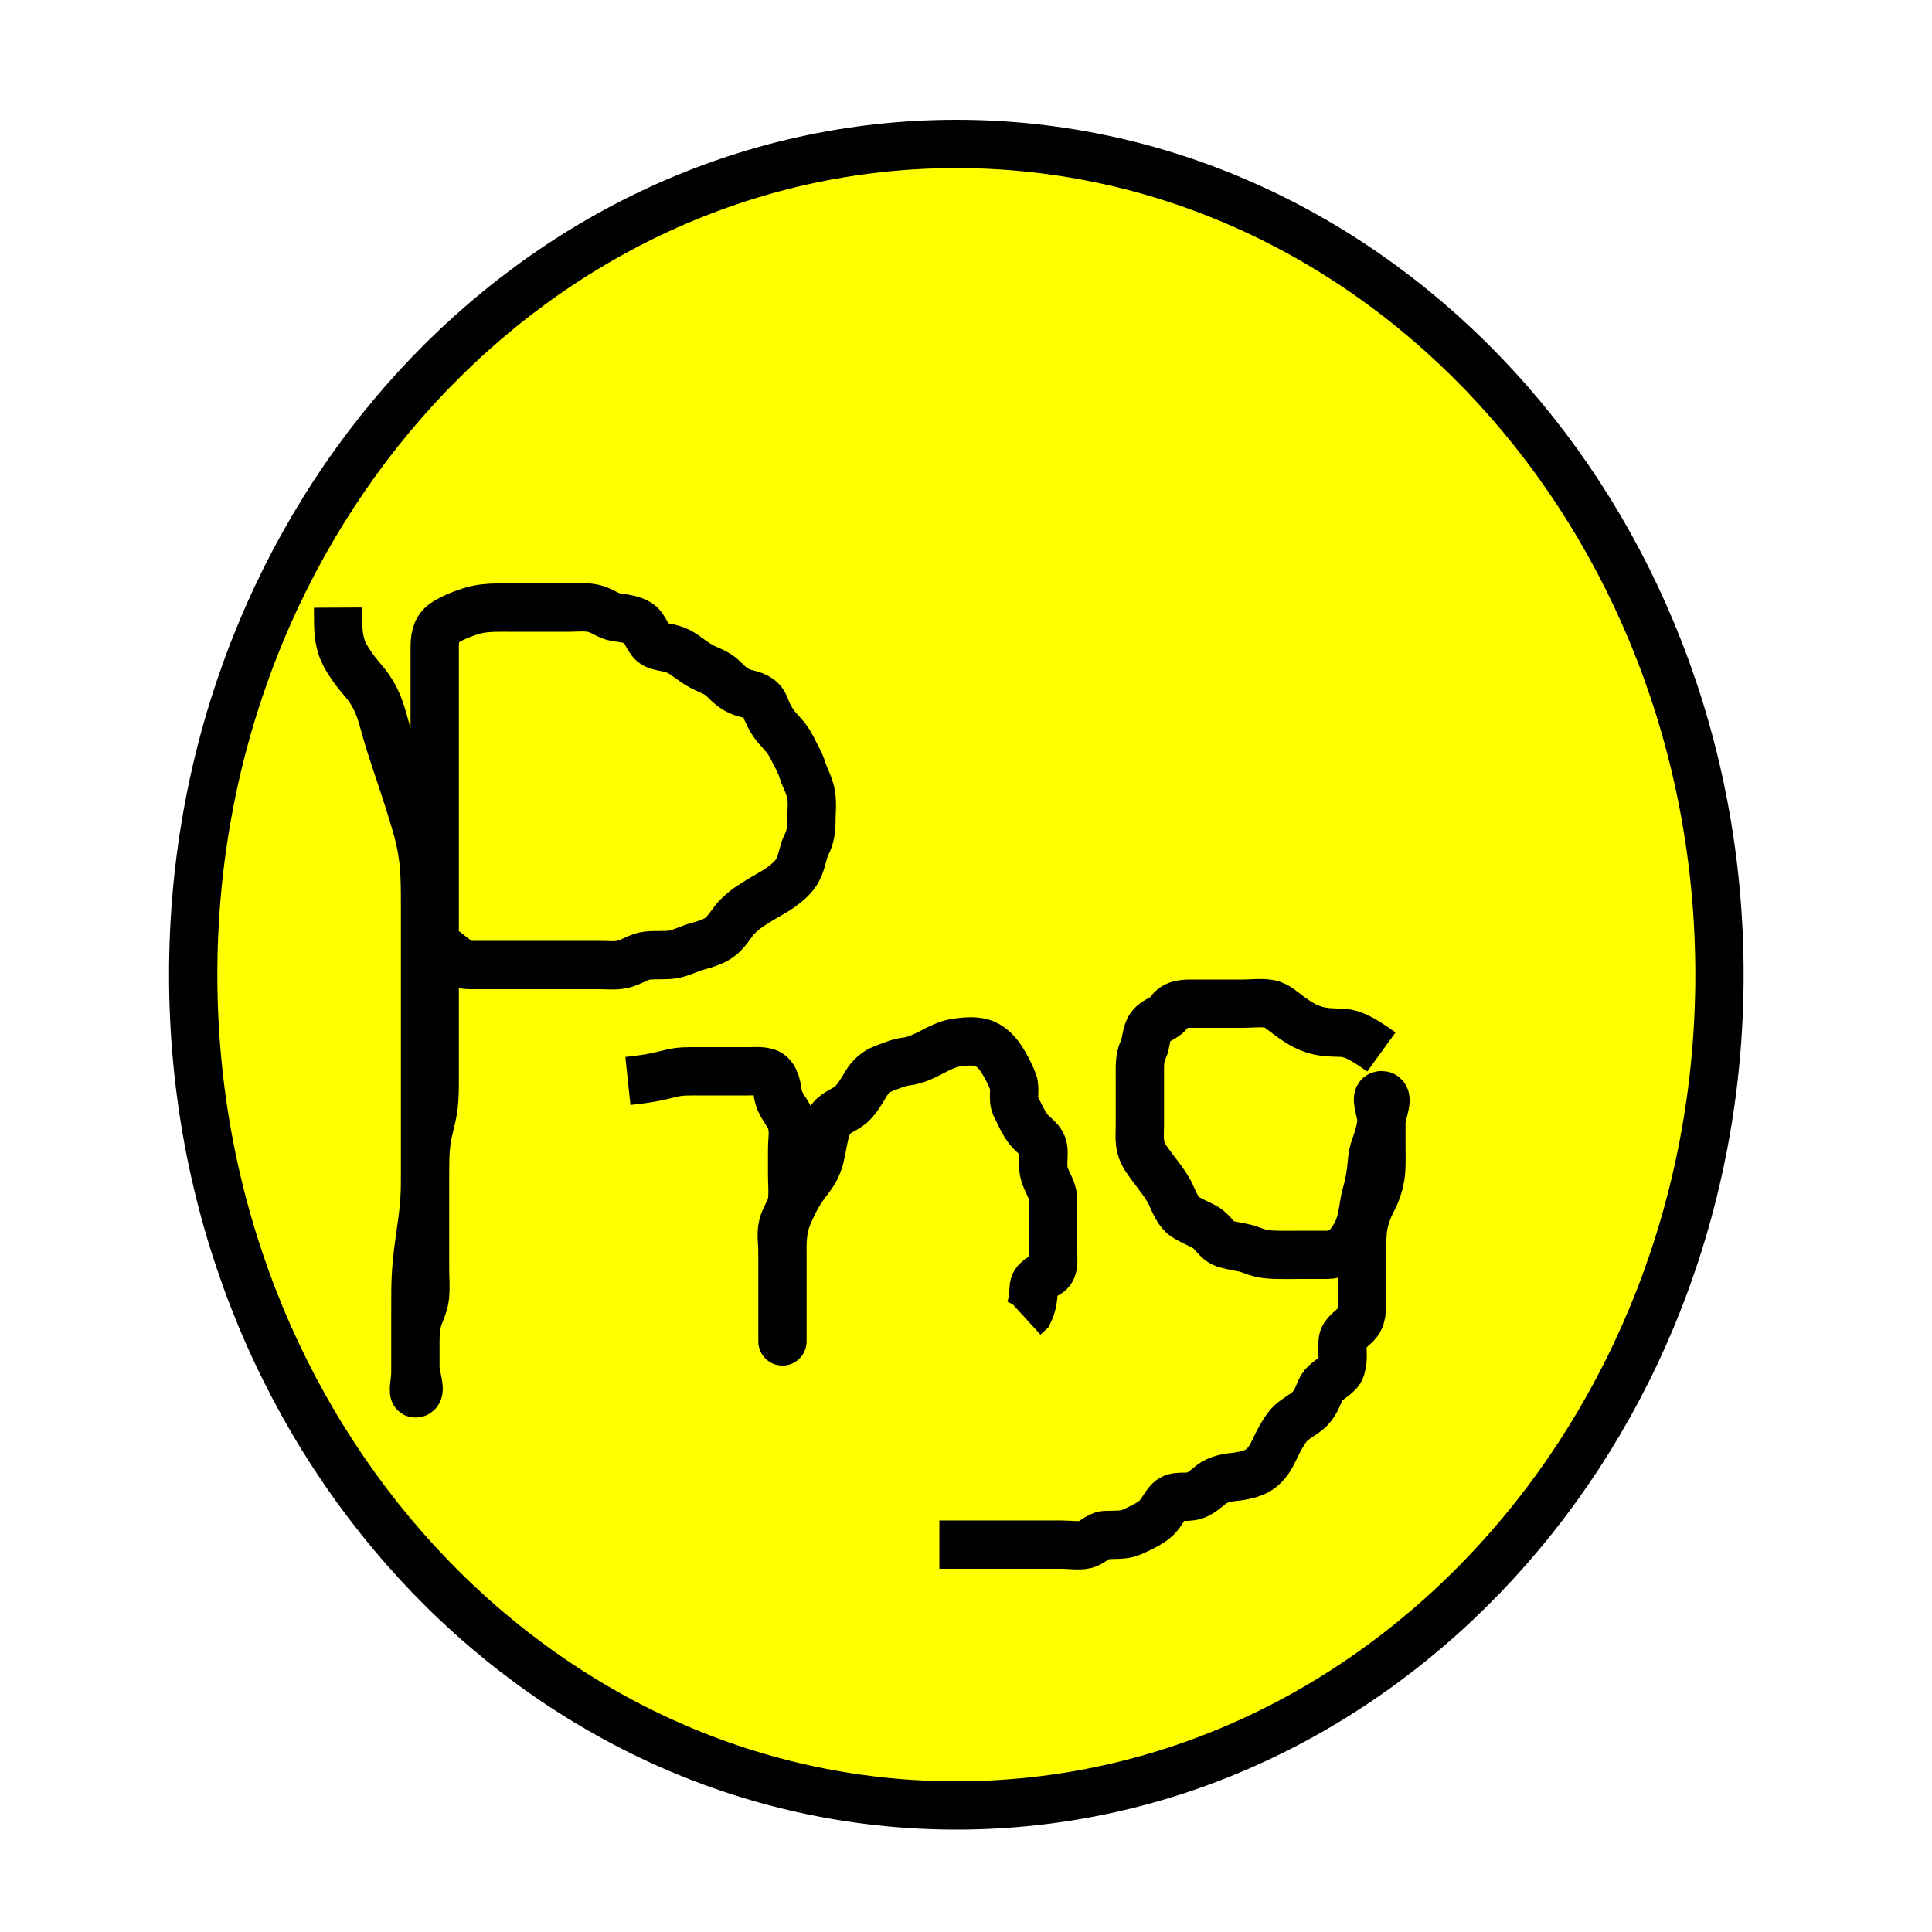
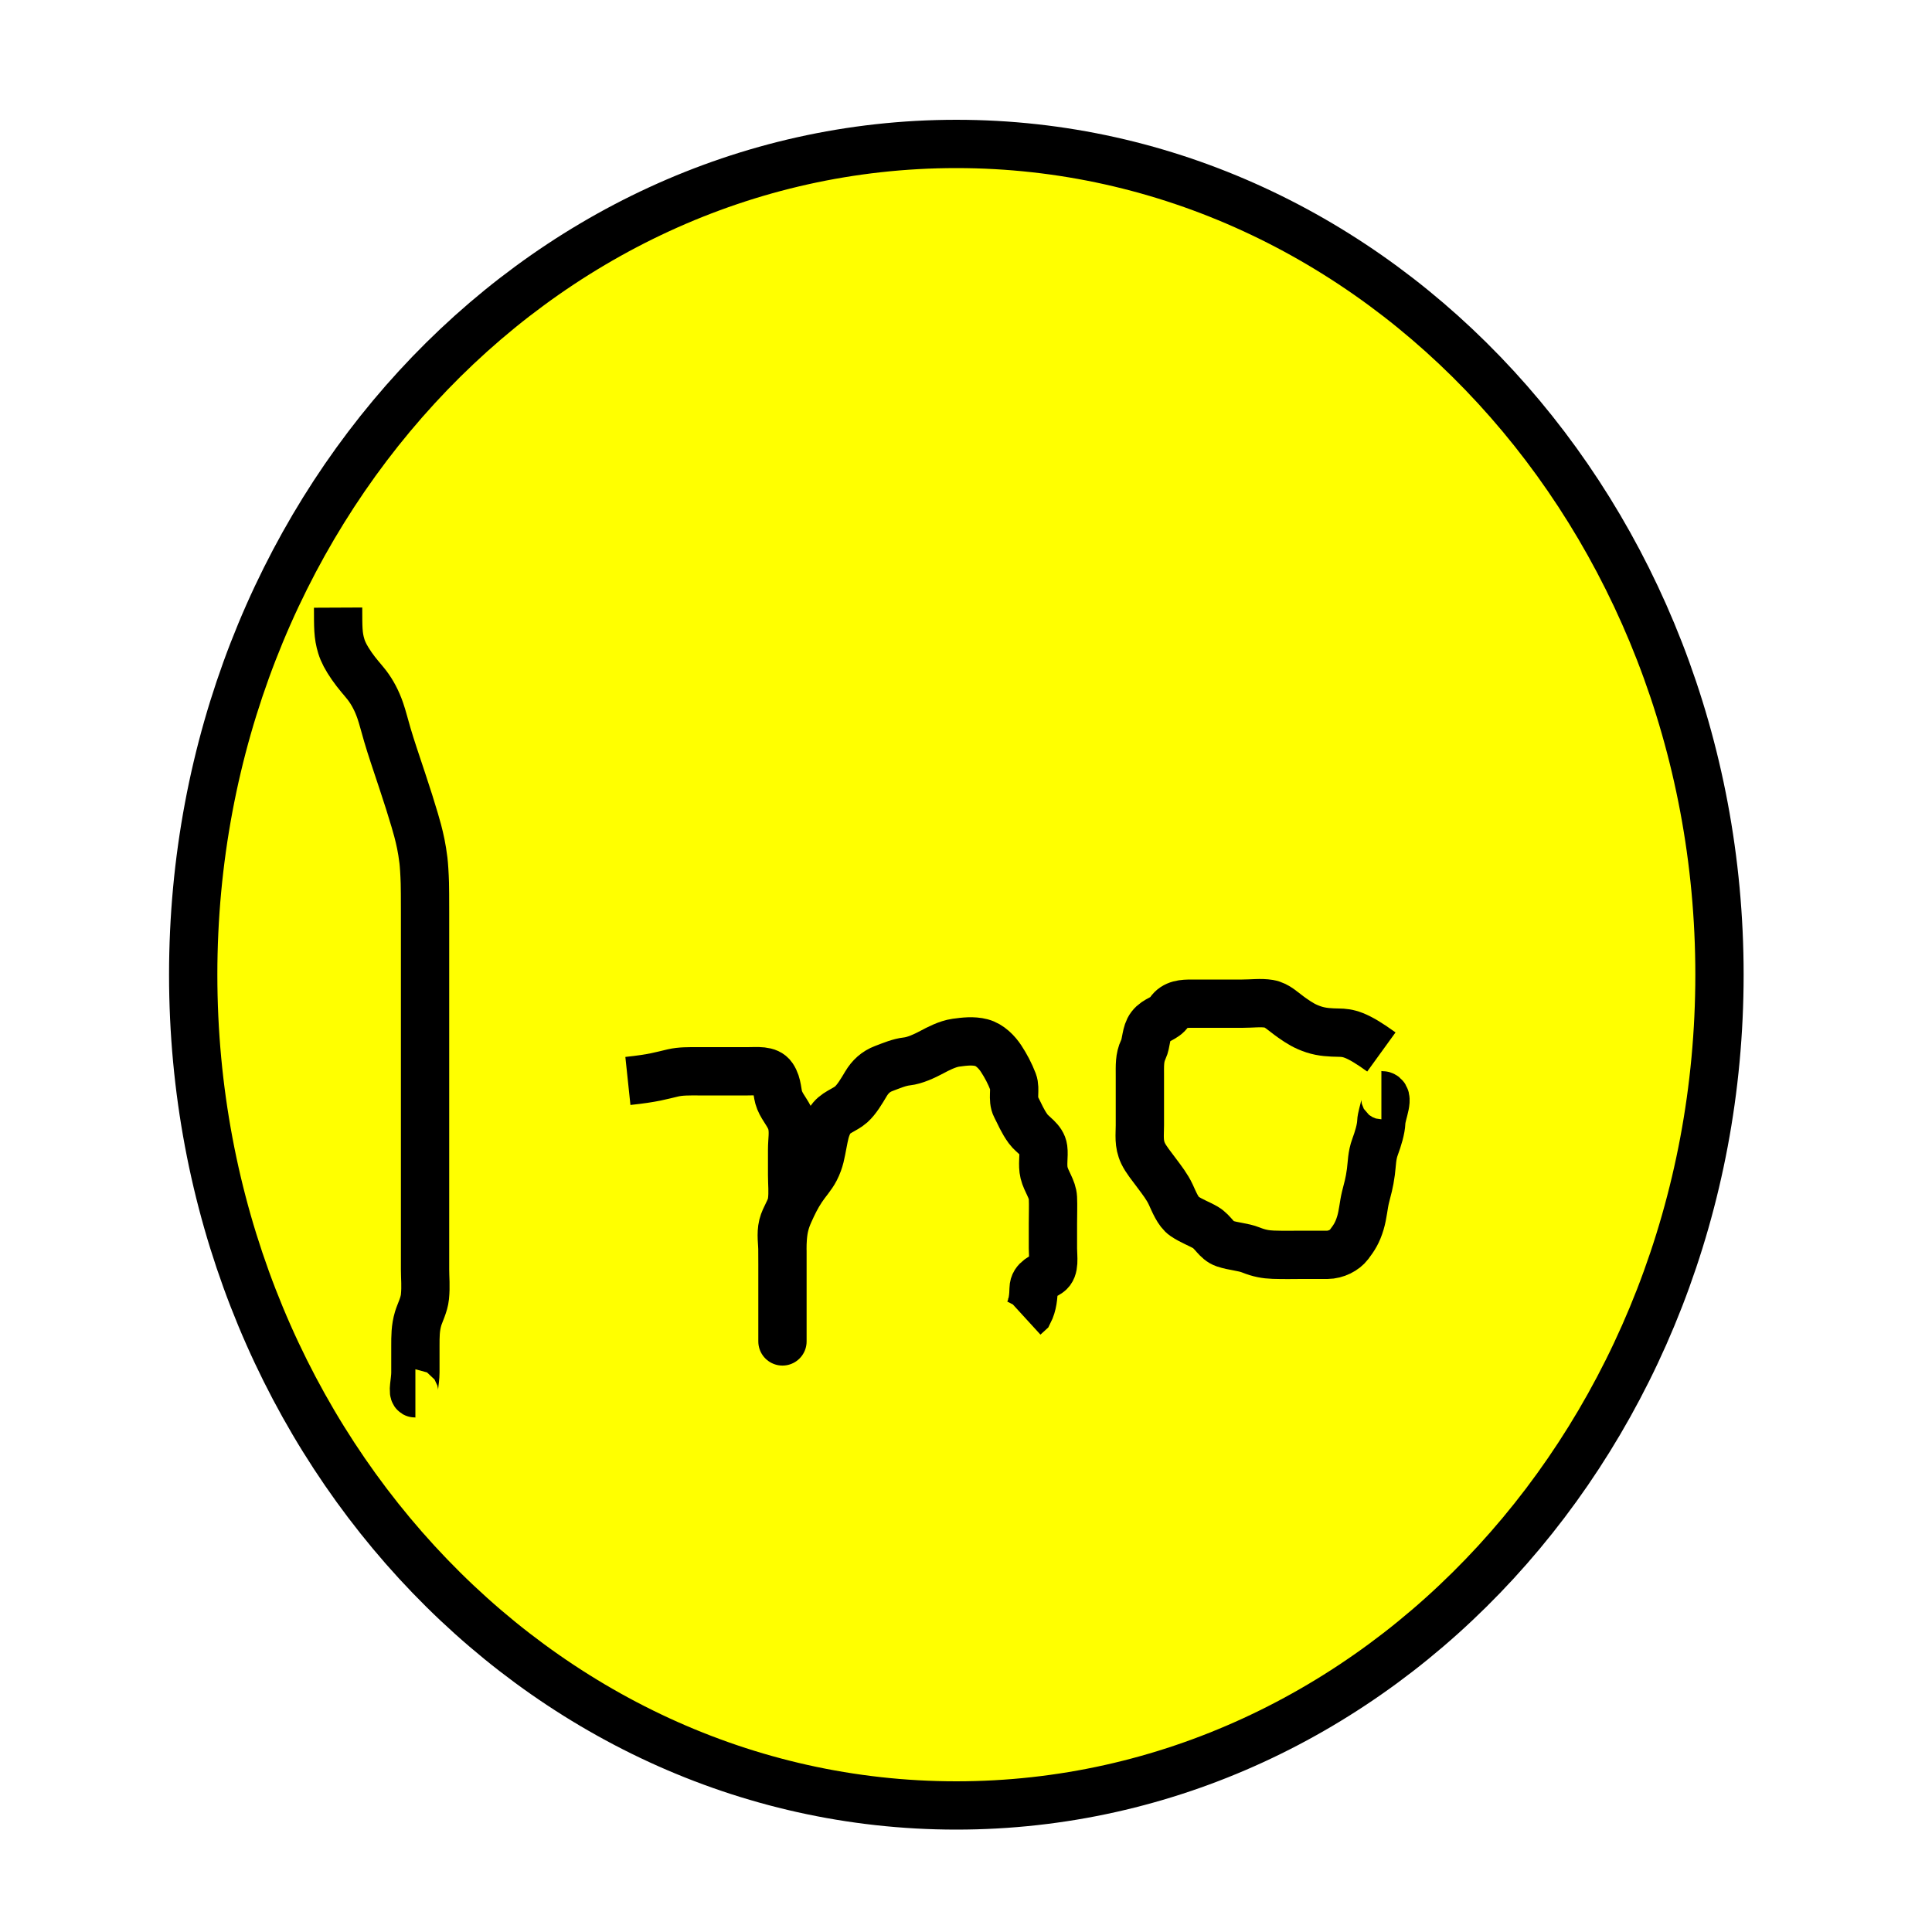
<svg xmlns="http://www.w3.org/2000/svg" height="200" width="200">
  <g class="layer">
    <ellipse cx="99" cy="100.9" fill="#ffff00" id="svg_2" rx="79" ry="86" stroke="#000000" stroke-width="5" />
-     <path d="m35,62.9c0.009,2.014 -0.021,2.846 0.333,4c0.189,0.616 0.505,1.212 1.076,2.043c0.559,0.814 1.202,1.497 1.57,1.978c0.559,0.731 1.03,1.611 1.385,2.641c0.247,0.717 0.426,1.458 0.736,2.518c0.199,0.679 0.419,1.363 0.657,2.088c0.406,1.234 0.728,2.186 0.896,2.696c0.349,1.058 0.524,1.597 0.695,2.137c0.493,1.565 0.771,2.53 0.891,2.991c0.23,0.886 0.432,1.754 0.595,3.076c0.056,0.454 0.118,1.39 0.146,2.354c0.014,0.49 0.02,1.48 0.021,2.979c0,0.499 0,1.49 0,1.979c0,0.964 0,2.354 0,3.234c0,0.84 0,1.64 0,2.4c0,1.065 0,1.738 0,2.748c0,0.708 0,1.882 0,2.753c0,0.458 0,1.407 0,2.388c0,0.997 0,1.996 0,2.987c0,0.49 0,1.453 0,2.844c0,0.445 0,1.314 0,2.167c0,0.853 0,2.167 0,3.081c0,0.462 0,1.377 0,2.252c0,1.167 0,2.104 0,2.907c0,1.093 0,1.729 0,2.421c0,1.091 0,2.172 0,2.851c0,0.925 0.098,1.721 -0.011,2.827c-0.082,0.839 -0.529,1.669 -0.705,2.263c-0.293,0.986 -0.282,1.856 -0.284,2.82c-0.002,0.794 0,1.569 0,2.765c0,0.914 -0.344,2.158 0,2.158c0.758,0 0,-1.743 0,-2.687c0,-0.9 0,-1.857 0,-2.757c0,-0.714 0,-1.672 0,-2.462c0,-0.925 -0.005,-1.959 0.004,-2.704c0.01,-0.796 0.032,-1.654 0.162,-3.067c0.047,-0.51 0.185,-1.568 0.259,-2.107c0.147,-1.074 0.244,-1.595 0.408,-3.06c0.094,-0.844 0.138,-1.602 0.156,-2.304c0.017,-0.677 0.004,-2.08 0.021,-2.821c0.017,-0.75 0.034,-1.497 0.211,-2.553c0.166,-0.993 0.4,-1.602 0.612,-2.822c0.104,-0.598 0.155,-1.521 0.165,-2.485c0.011,-1.036 0.001,-1.763 0.001,-2.494c0,-1.052 0,-1.978 0,-2.781c0,-0.802 0,-2.104 0,-2.907c0,-0.43 0,-1.329 0,-2.252c0,-1.36 0,-1.797 0,-2.656c0,-0.851 0,-1.709 0,-3.047c0,-0.931 0,-1.404 0,-2.353c0,-0.941 0,-1.859 0,-2.739c0,-0.84 0,-1.64 0,-2.4c0,-1.4 0,-2.04 0,-2.925c0,-1.041 0,-1.983 0,-2.731c0,-0.874 0,-1.892 0,-2.616c0,-0.732 0,-1.793 0,-2.768c0,-0.885 0,-1.925 0,-2.6c0,-1.08 0,-1.872 0,-2.731c0,-0.863 0,-1.891 0,-2.837c0,-0.679 0,-1.657 0,-2.477c0,-0.901 0.079,-1.915 0.886,-2.522c0.503,-0.379 1.162,-0.694 1.875,-0.969c1.392,-0.538 2.075,-0.627 2.992,-0.689c0.559,-0.038 1.785,-0.021 2.585,-0.021c1.026,0 1.864,0 2.632,0c1.03,0 1.743,0 2.862,0c0.814,0 1.665,-0.108 2.514,0.057c0.926,0.18 1.643,0.834 2.453,0.941c0.951,0.127 1.932,0.252 2.49,0.763c0.666,0.609 0.774,1.686 1.565,2.07c0.636,0.309 1.509,0.238 2.461,0.737c0.726,0.381 1.339,0.999 2.365,1.545c0.758,0.403 1.548,0.59 2.232,1.285c0.615,0.626 1.287,1.239 2.286,1.479c0.747,0.179 1.624,0.411 1.967,1.288c0.254,0.65 0.628,1.532 1.276,2.276c0.527,0.606 1.033,1.051 1.536,2.036c0.41,0.803 0.878,1.627 1.074,2.278c0.271,0.905 0.731,1.557 0.911,2.607c0.159,0.928 0.036,1.803 0.036,2.636c-0,0.979 -0.114,1.783 -0.5,2.521c-0.41,0.785 -0.436,1.748 -0.943,2.679c-0.349,0.64 -0.935,1.184 -1.757,1.779c-0.59,0.426 -1.494,0.891 -2.221,1.343c-0.803,0.499 -1.377,0.824 -2.245,1.678c-0.565,0.556 -0.855,1.255 -1.655,1.978c-0.616,0.558 -1.667,0.862 -2.431,1.074c-0.918,0.255 -1.636,0.658 -2.447,0.826c-0.79,0.163 -1.804,0.049 -2.779,0.142c-0.863,0.082 -1.607,0.676 -2.504,0.894c-0.789,0.192 -1.68,0.085 -2.58,0.085c-0.698,0 -1.794,0 -2.629,0c-0.909,0 -1.83,0 -2.794,0c-0.725,0 -1.715,0 -2.494,0c-0.999,0 -1.82,0 -2.721,0c-0.936,0 -1.784,0 -2.647,0c-1.006,0 -1.655,-0.285 -1.986,-1l-0.667,-0.521" fill="none" id="svg_5" stroke="#000000" stroke-width="5" />
+     <path d="m35,62.9c0.009,2.014 -0.021,2.846 0.333,4c0.189,0.616 0.505,1.212 1.076,2.043c0.559,0.814 1.202,1.497 1.57,1.978c0.559,0.731 1.03,1.611 1.385,2.641c0.247,0.717 0.426,1.458 0.736,2.518c0.199,0.679 0.419,1.363 0.657,2.088c0.406,1.234 0.728,2.186 0.896,2.696c0.349,1.058 0.524,1.597 0.695,2.137c0.493,1.565 0.771,2.53 0.891,2.991c0.23,0.886 0.432,1.754 0.595,3.076c0.056,0.454 0.118,1.39 0.146,2.354c0.014,0.49 0.02,1.48 0.021,2.979c0,0.499 0,1.49 0,1.979c0,0.964 0,2.354 0,3.234c0,0.84 0,1.64 0,2.4c0,1.065 0,1.738 0,2.748c0,0.708 0,1.882 0,2.753c0,0.458 0,1.407 0,2.388c0,0.997 0,1.996 0,2.987c0,0.49 0,1.453 0,2.844c0,0.445 0,1.314 0,2.167c0,0.853 0,2.167 0,3.081c0,0.462 0,1.377 0,2.252c0,1.167 0,2.104 0,2.907c0,1.093 0,1.729 0,2.421c0,1.091 0,2.172 0,2.851c0,0.925 0.098,1.721 -0.011,2.827c-0.082,0.839 -0.529,1.669 -0.705,2.263c-0.293,0.986 -0.282,1.856 -0.284,2.82c-0.002,0.794 0,1.569 0,2.765c0,0.914 -0.344,2.158 0,2.158c0.758,0.0f,-1.743 0,-2.687c0,-0.9 0,-1.857 0,-2.757c0,-0.714 0,-1.672 0,-2.462c0,-0.925 -0.005,-1.959 0.004,-2.704c0.01,-0.796 0.032,-1.654 0.162,-3.067c0.047,-0.51 0.185,-1.568 0.259,-2.107c0.147,-1.074 0.244,-1.595 0.408,-3.06c0.094,-0.844 0.138,-1.602 0.156,-2.304c0.017,-0.677 0.004,-2.08 0.021,-2.821c0.017,-0.75 0.034,-1.497 0.211,-2.553c0.166,-0.993 0.4,-1.602 0.612,-2.822c0.104,-0.598 0.155,-1.521 0.165,-2.485c0.011,-1.036 0.001,-1.763 0.001,-2.494c0,-1.052 0,-1.978 0,-2.781c0,-0.802 0,-2.104 0,-2.907c0,-0.43 0,-1.329 0,-2.252c0,-1.36 0,-1.797 0,-2.656c0,-0.851 0,-1.709 0,-3.047c0,-0.931 0,-1.404 0,-2.353c0,-0.941 0,-1.859 0,-2.739c0,-0.84 0,-1.64 0,-2.4c0,-1.4 0,-2.04 0,-2.925c0,-1.041 0,-1.983 0,-2.731c0,-0.874 0,-1.892 0,-2.616c0,-0.732 0,-1.793 0,-2.768c0,-0.885 0,-1.925 0,-2.6c0,-1.08 0,-1.872 0,-2.731c0,-0.863 0,-1.891 0,-2.837c0,-0.679 0,-1.657 0,-2.477c0,-0.901 0.079,-1.915 0.886,-2.522c0.503,-0.379 1.162,-0.694 1.875,-0.969c1.392,-0.538 2.075,-0.627 2.992,-0.689c0.559,-0.038 1.785,-0.021 2.585,-0.021c1.026,0 1.864,0 2.632,0c1.03,0 1.743,0 2.862,0c0.814,0 1.665,-0.108 2.514,0.057c0.926,0.18 1.643,0.834 2.453,0.941c0.951,0.127 1.932,0.252 2.49,0.763c0.666,0.609 0.774,1.686 1.565,2.07c0.636,0.309 1.509,0.238 2.461,0.737c0.726,0.381 1.339,0.999 2.365,1.545c0.758,0.403 1.548,0.59 2.232,1.285c0.615,0.626 1.287,1.239 2.286,1.479c0.747,0.179 1.624,0.411 1.967,1.288c0.254,0.65 0.628,1.532 1.276,2.276c0.527,0.606 1.033,1.051 1.536,2.036c0.41,0.803 0.878,1.627 1.074,2.278c0.271,0.905 0.731,1.557 0.911,2.607c0.159,0.928 0.036,1.803 0.036,2.636c-0,0.979 -0.114,1.783 -0.5,2.521c-0.41,0.785 -0.436,1.748 -0.943,2.679c-0.349,0.64 -0.935,1.184 -1.757,1.779c-0.59,0.426 -1.494,0.891 -2.221,1.343c-0.803,0.499 -1.377,0.824 -2.245,1.678c-0.565,0.556 -0.855,1.255 -1.655,1.978c-0.616,0.558 -1.667,0.862 -2.431,1.074c-0.918,0.255 -1.636,0.658 -2.447,0.826c-0.79,0.163 -1.804,0.049 -2.779,0.142c-0.863,0.082 -1.607,0.676 -2.504,0.894c-0.789,0.192 -1.68,0.085 -2.58,0.085c-0.698,0 -1.794,0 -2.629,0c-0.909,0 -1.83,0 -2.794,0c-0.725,0 -1.715,0 -2.494,0c-0.999,0 -1.82,0 -2.721,0c-0.936,0 -1.784,0 -2.647,0c-1.006,0 -1.655,-0.285 -1.986,-1l-0.667,-0.521" fill="none" id="svg_5" stroke="#000000" stroke-width="5" />
    <path d="m65,111.9c2.683,-0.284 3.465,-0.557 4.667,-0.833c0.805,-0.185 1.655,-0.167 2.544,-0.167c0.989,0 1.768,0 2.768,0c0.774,0 1.678,-0.001 2.426,0c0.993,0.001 2.096,-0.15 2.575,0.562c0.563,0.838 0.426,1.7 0.725,2.432c0.359,0.878 1.037,1.52 1.259,2.416c0.22,0.884 0.036,1.728 0.036,2.695c0,0.916 0,1.873 0,2.647c0,0.9 0.107,1.771 -0.021,2.747c-0.11,0.838 -0.726,1.577 -0.943,2.449c-0.22,0.886 -0.036,1.884 -0.036,2.604c0,0.967 0,1.857 0,2.768c0,0.853 0,1.792 0,2.664c0,0.876 0,1.848 0,2.64c0,0.856 0,1.72 0,1.172c0,-0.768 0,-1.798 0,-2.511c0,-1.035 0,-1.951 0,-2.828c0,-0.777 0,-1.774 0,-2.458c0,-1.167 -0.03,-1.955 0.036,-2.775c0.086,-1.063 0.291,-1.781 0.668,-2.621c0.367,-0.818 0.748,-1.614 1.296,-2.438c0.461,-0.694 1.04,-1.311 1.389,-1.992c0.503,-0.98 0.586,-1.721 0.777,-2.675c0.173,-0.858 0.259,-1.534 0.72,-2.363c0.484,-0.872 1.558,-1.103 2.228,-1.707c0.578,-0.521 1.067,-1.354 1.528,-2.126c0.441,-0.74 1.021,-1.279 1.84,-1.588c0.828,-0.313 1.627,-0.653 2.4,-0.737c0.814,-0.089 1.803,-0.544 2.617,-0.979c0.548,-0.293 1.564,-0.836 2.458,-0.958c0.868,-0.119 1.765,-0.231 2.642,-0.006c0.866,0.223 1.601,0.986 2.043,1.664c0.478,0.734 0.892,1.506 1.236,2.4c0.285,0.742 -0.114,1.8 0.288,2.566c0.438,0.835 0.662,1.464 1.276,2.312c0.44,0.607 1.435,1.097 1.557,2.022c0.1,0.751 -0.119,1.673 0.085,2.516c0.215,0.888 0.872,1.681 0.915,2.584c0.037,0.784 0,1.714 0,2.657c0,0.784 0,1.727 0,2.59c0,0.895 0.226,2.074 -0.443,2.531c-0.595,0.408 -1.536,0.662 -1.557,1.604c-0.018,0.807 -0.085,1.685 -0.5,2.497l-0.479,0.438" fill="none" id="svg_7" stroke="#000000" stroke-width="5" />
-     <path d="m143,108.9c-2.605,-1.886 -3.457,-1.983 -4.421,-2c-0.815,-0.014 -1.703,-0.043 -2.579,-0.333c-0.918,-0.304 -1.477,-0.659 -2.229,-1.184c-0.982,-0.685 -1.536,-1.327 -2.407,-1.472c-0.838,-0.14 -1.768,-0.011 -2.763,-0.011c-0.765,0 -1.717,0 -2.485,0c-0.941,0 -1.949,-0.001 -2.741,0c-0.857,0.001 -1.778,0.027 -2.324,0.851c-0.498,0.752 -1.352,0.741 -1.936,1.506c-0.516,0.676 -0.423,1.694 -0.762,2.4c-0.406,0.846 -0.352,1.673 -0.353,2.743c-0,0.787 0,1.499 0,2.69c0,0.692 0,1.646 0,2.411c0,0.99 -0.15,1.887 0.333,2.899c0.292,0.611 0.834,1.273 1.5,2.167c0.399,0.536 0.992,1.288 1.367,2.1c0.324,0.702 0.751,1.798 1.4,2.237c0.741,0.501 1.566,0.792 2.201,1.167c0.792,0.468 1.122,1.376 1.967,1.66c0.946,0.318 1.899,0.336 2.732,0.669c0.833,0.333 1.513,0.462 2.321,0.489c1.178,0.039 2.07,0.011 2.907,0.011c0.939,0 1.73,0.007 2.672,0c0.905,-0.007 1.799,-0.474 2.248,-1.067c0.53,-0.7 0.875,-1.219 1.183,-2.249c0.266,-0.889 0.327,-1.853 0.522,-2.641c0.212,-0.856 0.404,-1.438 0.563,-2.64c0.113,-0.858 0.088,-1.658 0.437,-2.597c0.297,-0.801 0.609,-1.81 0.637,-2.555c0.034,-0.917 0.96,-2.779 0.011,-2.779c-0.797,0 0,1.695 0,2.481c0,0.822 0,1.881 0,2.822c0,0.678 0.033,1.648 -0.021,2.461c-0.058,0.872 -0.287,1.775 -0.684,2.669c-0.277,0.624 -0.695,1.221 -1.052,2.617c-0.184,0.719 -0.215,1.478 -0.234,2.226c-0.028,1.086 -0.009,2.091 -0.009,2.711c0,0.855 0,2.085 0,2.731c-0,1.01 0.087,2.068 -0.443,2.789c-0.443,0.604 -1.426,1.095 -1.548,1.836c-0.155,0.941 0.146,1.722 -0.176,2.852c-0.232,0.816 -1.182,1.089 -1.833,1.833c-0.421,0.481 -0.525,1.334 -1.167,2.167c-0.57,0.739 -1.416,1.048 -2.197,1.744c-0.481,0.428 -1.041,1.423 -1.336,1.994c-0.511,0.989 -0.712,1.67 -1.467,2.429c-0.604,0.607 -1.283,0.866 -2.517,1.084c-0.537,0.095 -1.409,0.076 -2.394,0.525c-0.718,0.327 -1.347,1.192 -2.296,1.485c-0.907,0.28 -1.925,-0.117 -2.575,0.519c-0.583,0.571 -0.85,1.441 -1.568,1.984c-0.788,0.595 -1.631,0.952 -2.368,1.285c-0.733,0.331 -1.717,0.248 -2.706,0.288c-0.696,0.028 -1.335,0.814 -2.074,0.995c-0.635,0.156 -1.506,0 -2.502,0c-1.095,0 -1.875,0 -2.695,0c-0.425,0 -1.759,0 -2.682,0c-0.915,0 -1.359,0 -2.202,0c-1.399,0 -2.192,0 -3.255,0l-0.779,0l-0.978,0" fill="none" id="svg_8" stroke="#000000" stroke-width="5" />
+     <path d="m143,108.9c-2.605,-1.886 -3.457,-1.983 -4.421,-2c-0.815,-0.014 -1.703,-0.043 -2.579,-0.333c-0.918,-0.304 -1.477,-0.659 -2.229,-1.184c-0.982,-0.685 -1.536,-1.327 -2.407,-1.472c-0.838,-0.14 -1.768,-0.011 -2.763,-0.011c-0.765,0 -1.717,0 -2.485,0c-0.941,0 -1.949,-0.001 -2.741,0c-0.857,0.001 -1.778,0.027 -2.324,0.851c-0.498,0.752 -1.352,0.741 -1.936,1.506c-0.516,0.676 -0.423,1.694 -0.762,2.4c-0.406,0.846 -0.352,1.673 -0.353,2.743c-0,0.787 0,1.499 0,2.69c0,0.692 0,1.646 0,2.411c0,0.99 -0.15,1.887 0.333,2.899c0.292,0.611 0.834,1.273 1.5,2.167c0.399,0.536 0.992,1.288 1.367,2.1c0.324,0.702 0.751,1.798 1.4,2.237c0.741,0.501 1.566,0.792 2.201,1.167c0.792,0.468 1.122,1.376 1.967,1.66c0.946,0.318 1.899,0.336 2.732,0.669c0.833,0.333 1.513,0.462 2.321,0.489c1.178,0.039 2.07,0.011 2.907,0.011c0.939,0 1.73,0.007 2.672,0c0.905,-0.007 1.799,-0.474 2.248,-1.067c0.53,-0.7 0.875,-1.219 1.183,-2.249c0.266,-0.889 0.327,-1.853 0.522,-2.641c0.212,-0.856 0.404,-1.438 0.563,-2.64c0.113,-0.858 0.088,-1.658 0.437,-2.597c0.297,-0.801 0.609,-1.81 0.637,-2.555c0.034,-0.917 0.96,-2.779 0.011,-2.779c-0.797,0.0f,1.695 0,2.481c0,0.822 0,1.881 0,2.822c0,0.678 0.033,1.648 -0.021,2.461c-0.058,0.872 -0.287,1.775 -0.684,2.669c-0.277,0.624 -0.695,1.221 -1.052,2.617c-0.184,0.719 -0.215,1.478 -0.234,2.226c-0.028,1.086 -0.009,2.091 -0.009,2.711c0,0.855 0,2.085 0,2.731c-0,1.01 0.087,2.068 -0.443,2.789c-0.443,0.604 -1.426,1.095 -1.548,1.836c-0.155,0.941 0.146,1.722 -0.176,2.852c-0.232,0.816 -1.182,1.089 -1.833,1.833c-0.421,0.481 -0.525,1.334 -1.167,2.167c-0.57,0.739 -1.416,1.048 -2.197,1.744c-0.481,0.428 -1.041,1.423 -1.336,1.994c-0.511,0.989 -0.712,1.67 -1.467,2.429c-0.604,0.607 -1.283,0.866 -2.517,1.084c-0.537,0.095 -1.409,0.076 -2.394,0.525c-0.718,0.327 -1.347,1.192 -2.296,1.485c-0.907,0.28 -1.925,-0.117 -2.575,0.519c-0.583,0.571 -0.85,1.441 -1.568,1.984c-0.788,0.595 -1.631,0.952 -2.368,1.285c-0.733,0.331 -1.717,0.248 -2.706,0.288c-0.696,0.028 -1.335,0.814 -2.074,0.995c-0.635,0.156 -1.506,0 -2.502,0c-1.095,0 -1.875,0 -2.695,0c-0.425,0 -1.759,0 -2.682,0c-0.915,0 -1.359,0 -2.202,0c-1.399,0 -2.192,0 -3.255,0l-0.779,0l-0.978,0" fill="none" id="svg_8" stroke="#000000" stroke-width="5" />
  </g>
</svg>
